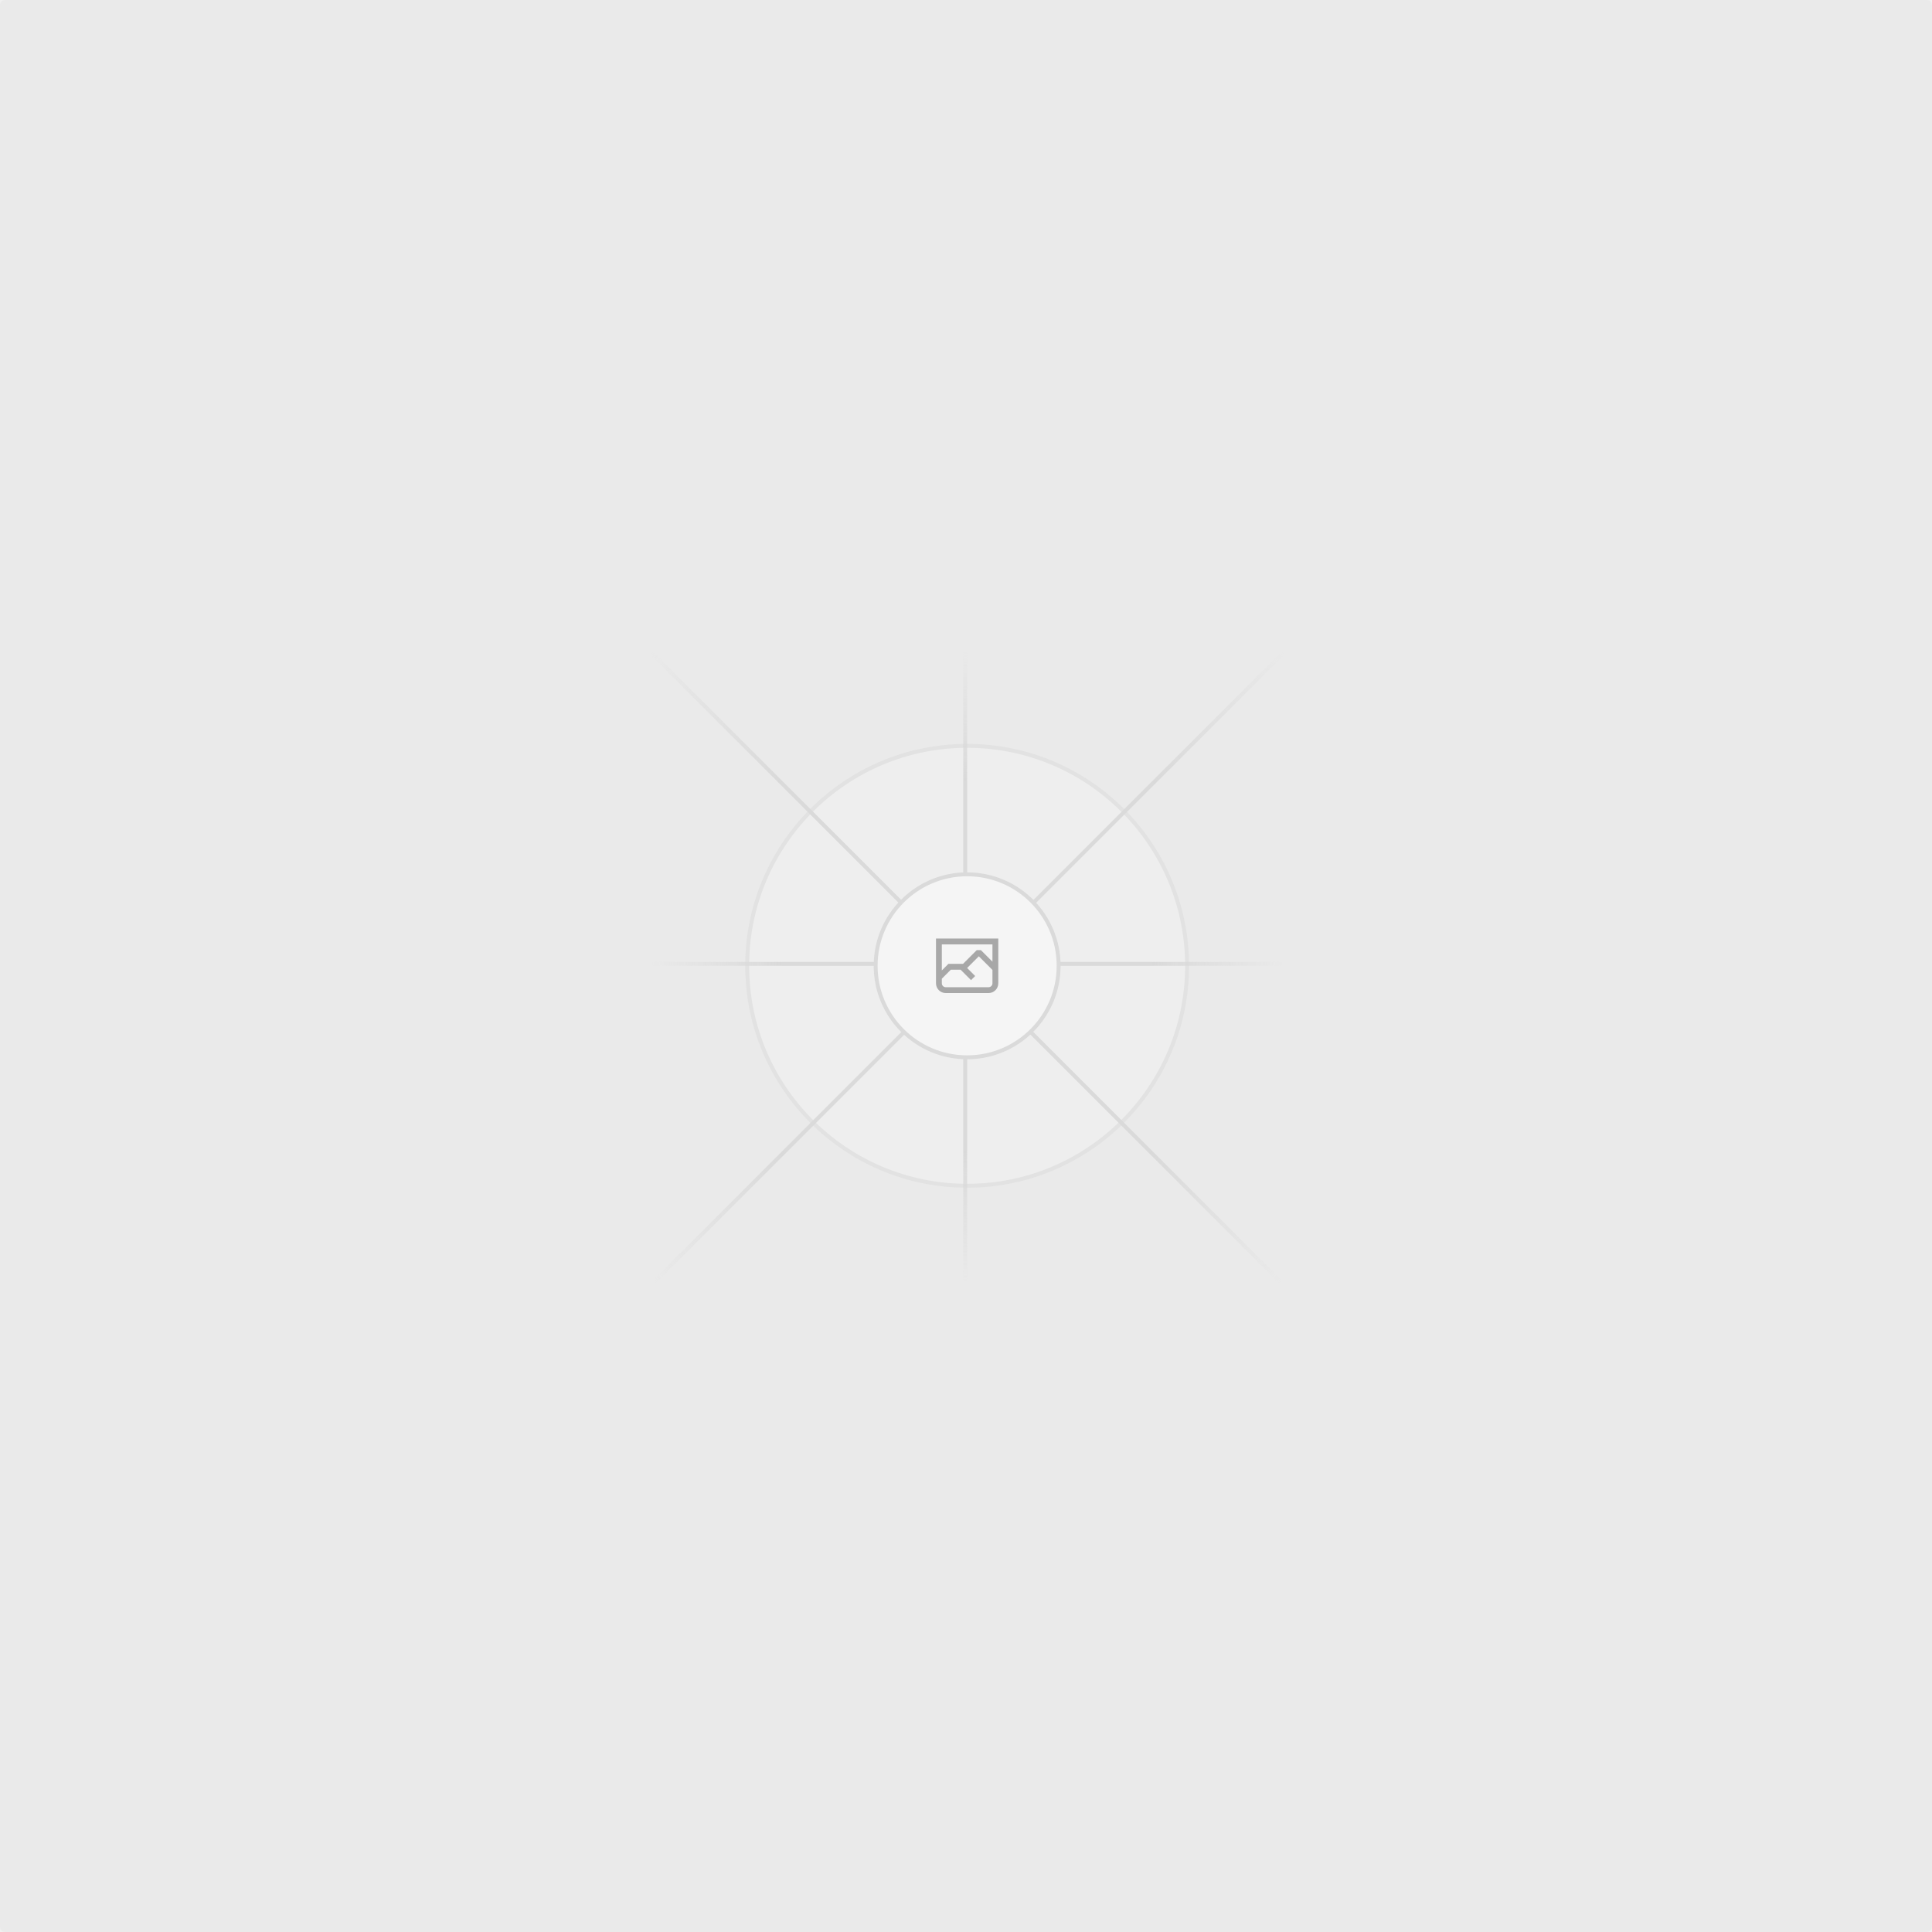
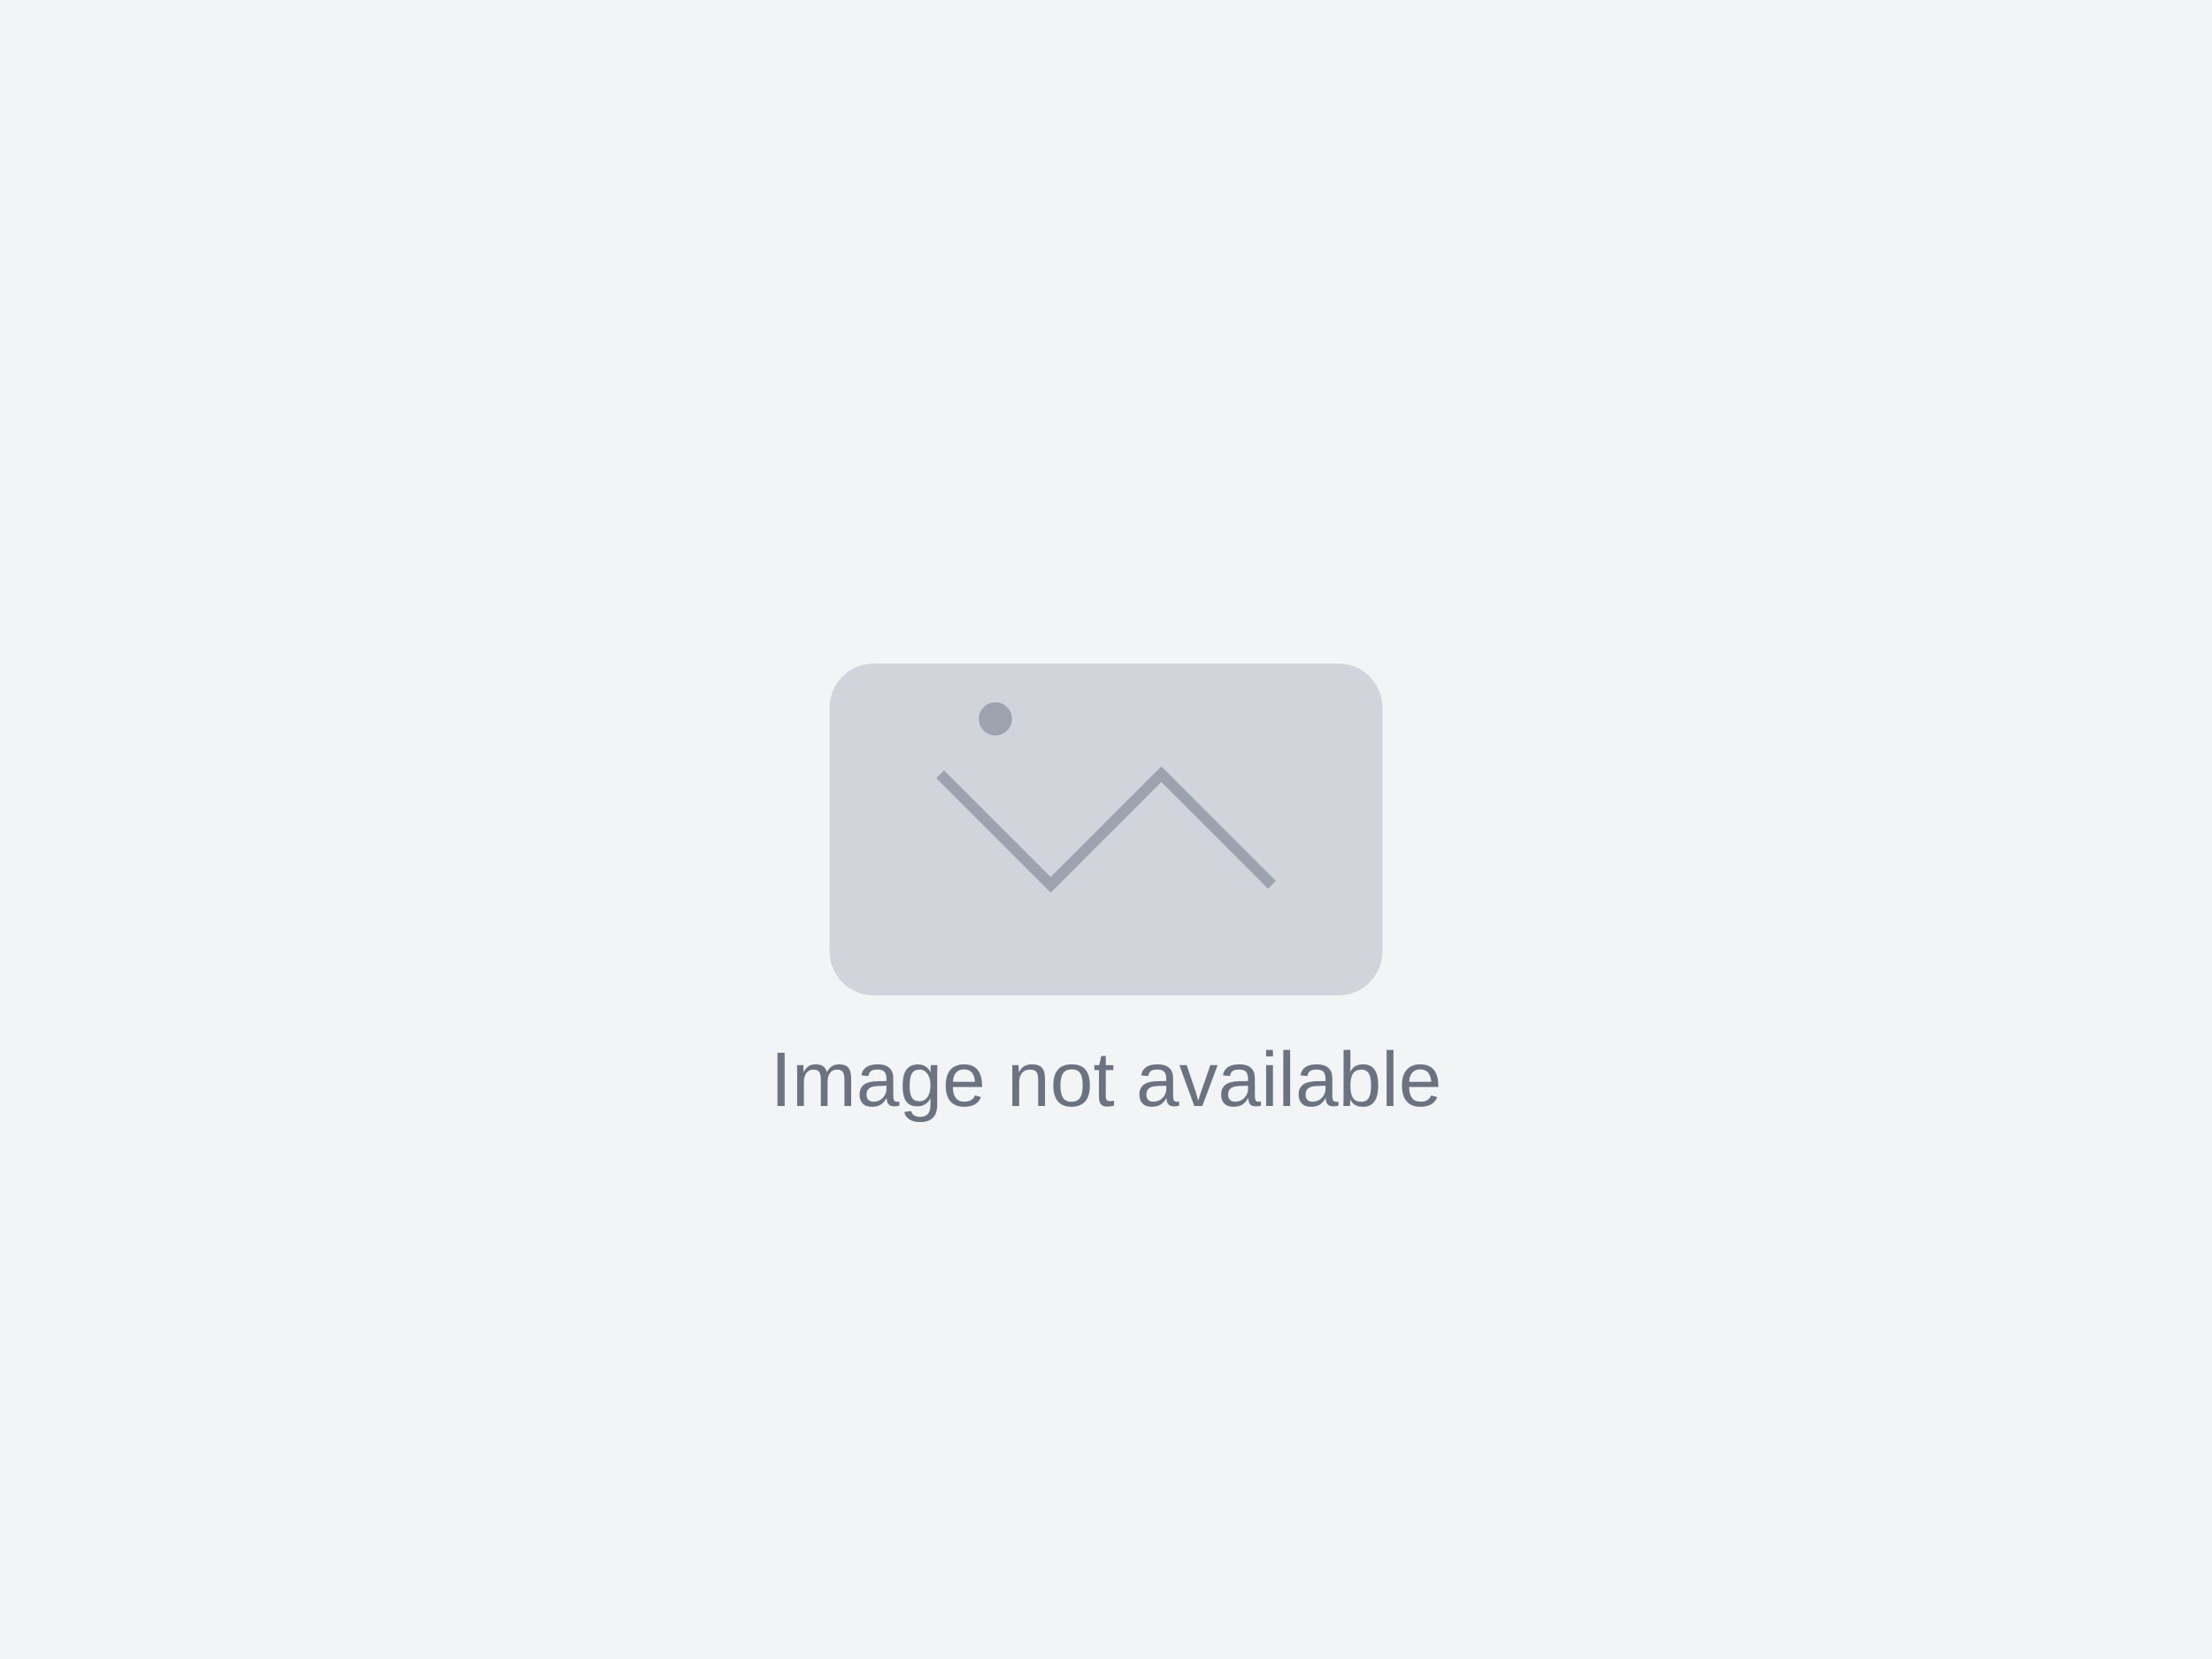
- <svg xmlns="http://www.w3.org/2000/svg" width="1200" height="1200" fill="none">
-   <rect width="1200" height="1200" fill="#EAEAEA" rx="3" />
-   <g opacity=".5">
-     <g opacity=".5">
-       <path fill="#FAFAFA" d="M600.709 736.5c-75.454 0-136.621-61.167-136.621-136.62 0-75.454 61.167-136.621 136.621-136.621 75.453 0 136.62 61.167 136.62 136.621 0 75.453-61.167 136.62-136.62 136.62Z" />
-       <path stroke="#C9C9C9" stroke-width="2.418" d="M600.709 736.5c-75.454 0-136.621-61.167-136.621-136.62 0-75.454 61.167-136.621 136.621-136.621 75.453 0 136.62 61.167 136.62 136.621 0 75.453-61.167 136.62-136.62 136.62Z" />
-     </g>
-     <path stroke="url(#a)" stroke-width="2.418" d="M0-1.209h553.581" transform="scale(1 -1) rotate(45 1163.11 91.165)" />
-     <path stroke="url(#b)" stroke-width="2.418" d="M404.846 598.671h391.726" />
-     <path stroke="url(#c)" stroke-width="2.418" d="M599.5 795.742V404.017" />
-     <path stroke="url(#d)" stroke-width="2.418" d="m795.717 796.597-391.441-391.44" />
-     <path fill="#fff" d="M600.709 656.704c-31.384 0-56.825-25.441-56.825-56.824 0-31.384 25.441-56.825 56.825-56.825 31.383 0 56.824 25.441 56.824 56.825 0 31.383-25.441 56.824-56.824 56.824Z" />
-     <g clip-path="url(#e)">
-       <path fill="#666" fill-rule="evenodd" d="M616.426 586.58h-31.434v16.176l3.553-3.554.531-.531h9.068l.074-.074 8.463-8.463h2.565l7.18 7.181V586.58Zm-15.715 14.654 3.698 3.699 1.283 1.282-2.565 2.565-1.282-1.283-5.2-5.199h-6.066l-5.514 5.514-.073.073v2.876a2.418 2.418 0 0 0 2.418 2.418h26.598a2.418 2.418 0 0 0 2.418-2.418v-8.317l-8.463-8.463-7.181 7.181-.071.072Zm-19.347 5.442v4.085a6.045 6.045 0 0 0 6.046 6.045h26.598a6.044 6.044 0 0 0 6.045-6.045v-7.108l1.356-1.355-1.282-1.283-.074-.073v-17.989h-38.689v23.43l-.146.146.146.147Z" clip-rule="evenodd" />
-     </g>
-     <path stroke="#C9C9C9" stroke-width="2.418" d="M600.709 656.704c-31.384 0-56.825-25.441-56.825-56.824 0-31.384 25.441-56.825 56.825-56.825 31.383 0 56.824 25.441 56.824 56.825 0 31.383-25.441 56.824-56.824 56.824Z" />
-   </g>
-   <defs>
-     <linearGradient id="a" x1="554.061" x2="-.48" y1=".083" y2=".087" gradientUnits="userSpaceOnUse">
-       <stop stop-color="#C9C9C9" stop-opacity="0" />
-       <stop offset=".208" stop-color="#C9C9C9" />
-       <stop offset=".792" stop-color="#C9C9C9" />
-       <stop offset="1" stop-color="#C9C9C9" stop-opacity="0" />
-     </linearGradient>
-     <linearGradient id="b" x1="796.912" x2="404.507" y1="599.963" y2="599.965" gradientUnits="userSpaceOnUse">
-       <stop stop-color="#C9C9C9" stop-opacity="0" />
-       <stop offset=".208" stop-color="#C9C9C9" />
-       <stop offset=".792" stop-color="#C9C9C9" />
-       <stop offset="1" stop-color="#C9C9C9" stop-opacity="0" />
-     </linearGradient>
-     <linearGradient id="c" x1="600.792" x2="600.794" y1="403.677" y2="796.082" gradientUnits="userSpaceOnUse">
-       <stop stop-color="#C9C9C9" stop-opacity="0" />
-       <stop offset=".208" stop-color="#C9C9C9" />
-       <stop offset=".792" stop-color="#C9C9C9" />
-       <stop offset="1" stop-color="#C9C9C9" stop-opacity="0" />
-     </linearGradient>
-     <linearGradient id="d" x1="404.85" x2="796.972" y1="403.903" y2="796.02" gradientUnits="userSpaceOnUse">
-       <stop stop-color="#C9C9C9" stop-opacity="0" />
-       <stop offset=".208" stop-color="#C9C9C9" />
-       <stop offset=".792" stop-color="#C9C9C9" />
-       <stop offset="1" stop-color="#C9C9C9" stop-opacity="0" />
-     </linearGradient>
-     <clipPath id="e">
-       <path fill="#fff" d="M581.364 580.535h38.689v38.689h-38.689z" />
-     </clipPath>
-   </defs>
+ <svg xmlns="http://www.w3.org/2000/svg" width="400" height="300" viewBox="0 0 400 300" fill="none">
+   <rect width="400" height="300" fill="#f3f4f6" />
+   <rect x="150" y="120" width="100" height="60" fill="#d1d5db" rx="8" />
+   <path d="M170 140 L190 160 L210 140 L230 160" stroke="#9ca3af" stroke-width="2" fill="none" />
+   <circle cx="180" cy="130" r="3" fill="#9ca3af" />
+   <text x="200" y="200" text-anchor="middle" fill="#6b7280" font-family="Arial, sans-serif" font-size="14">Image not available</text>
</svg>
